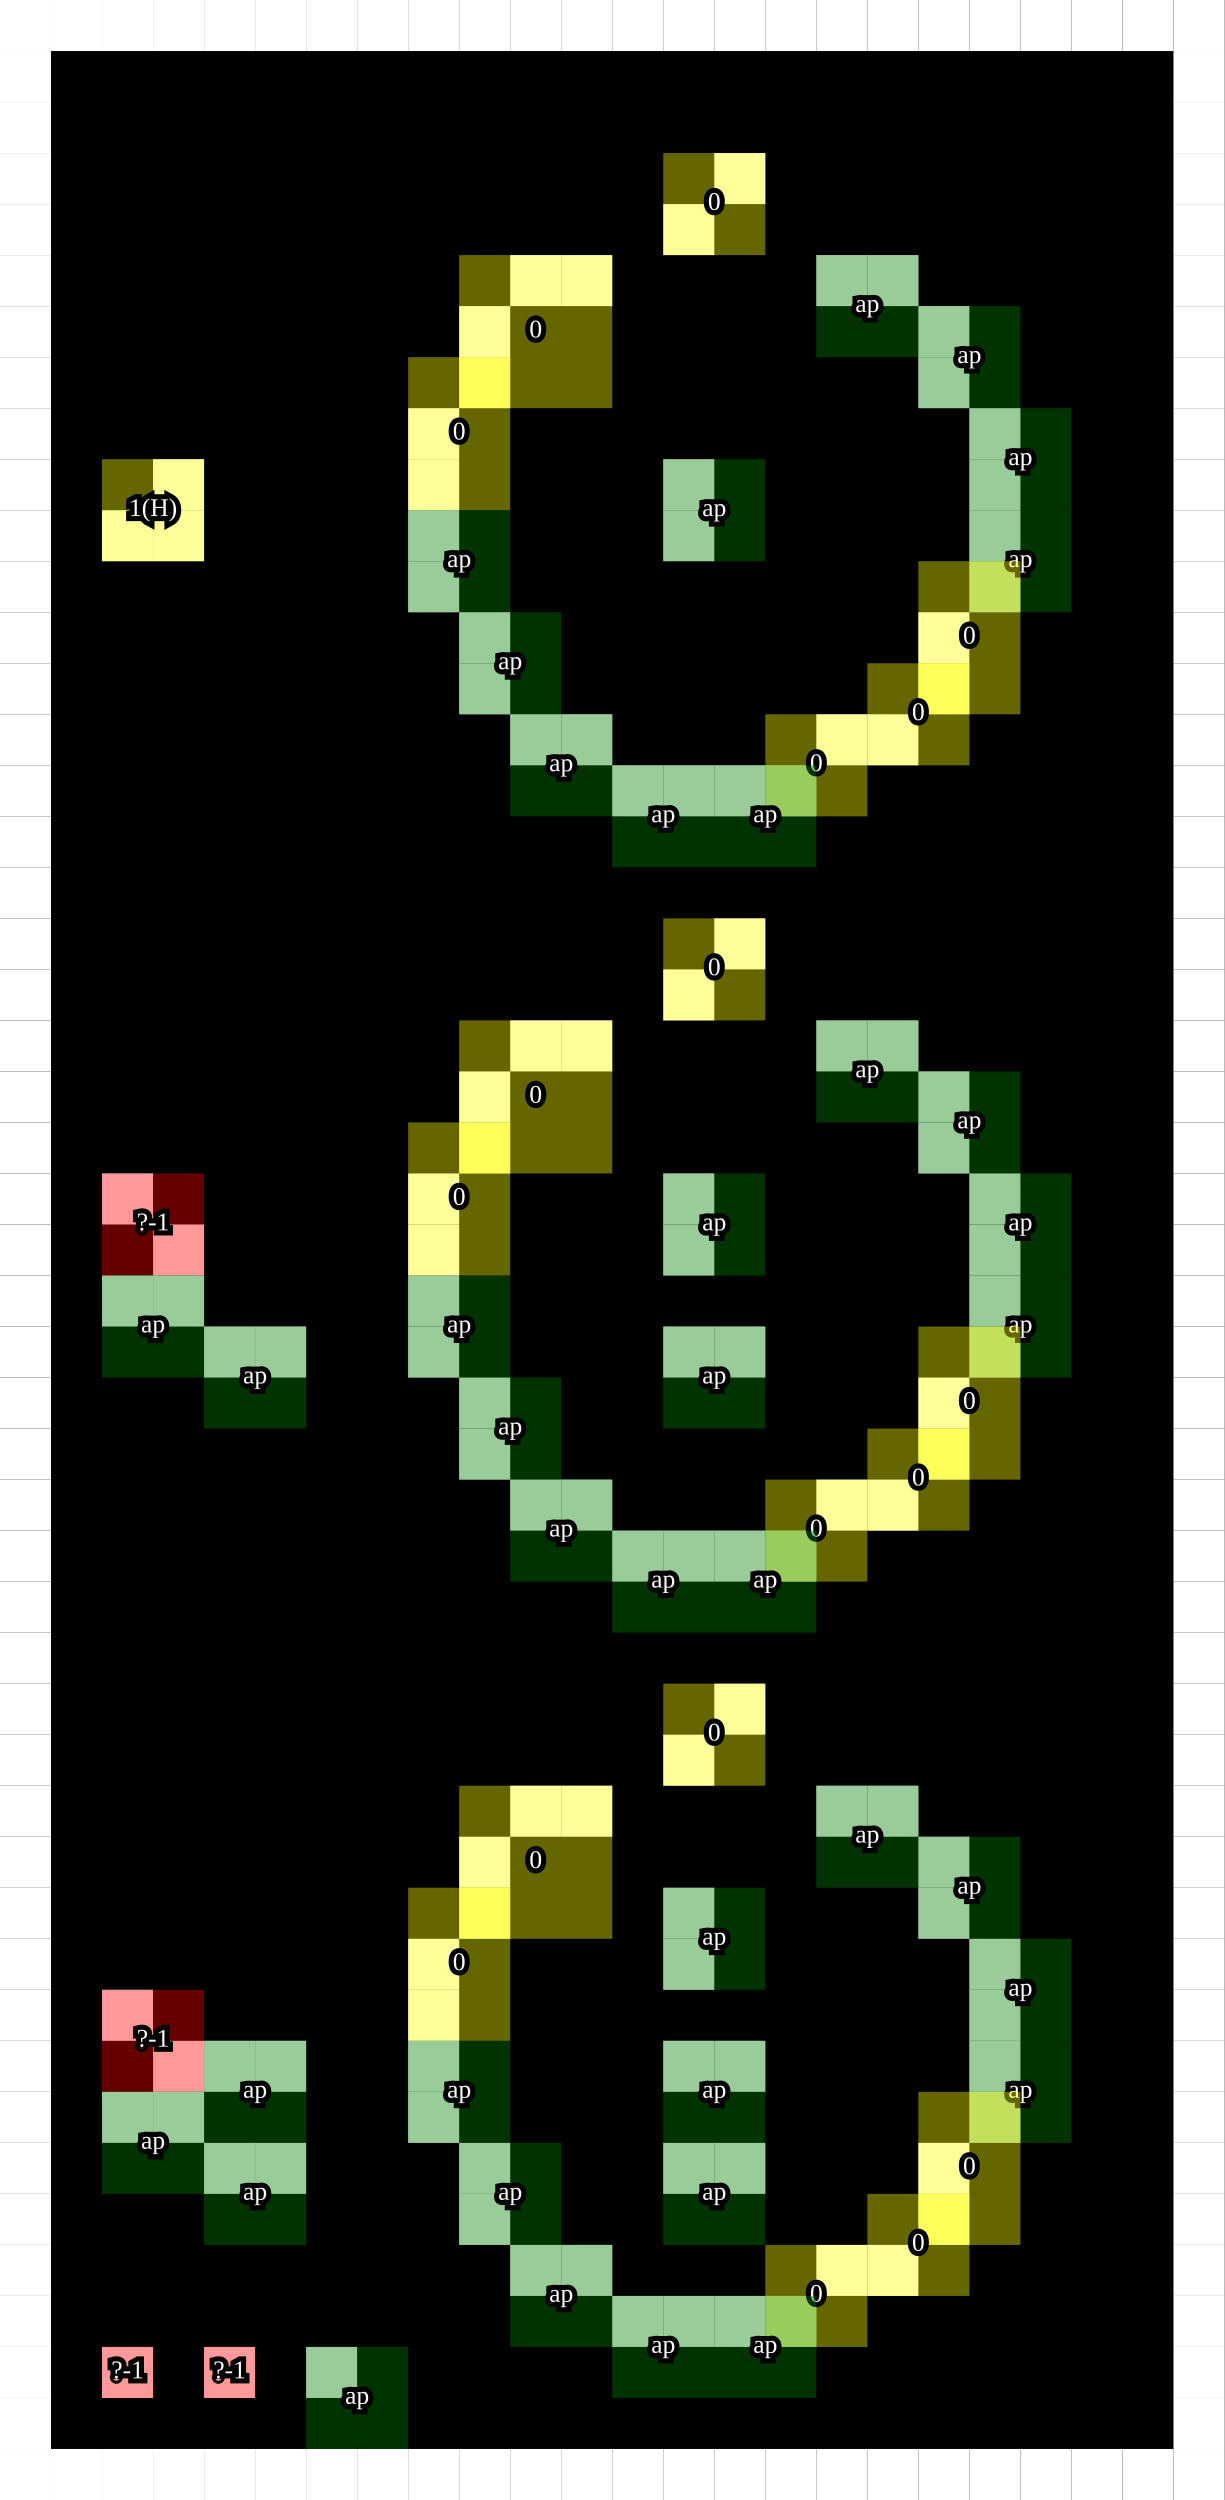
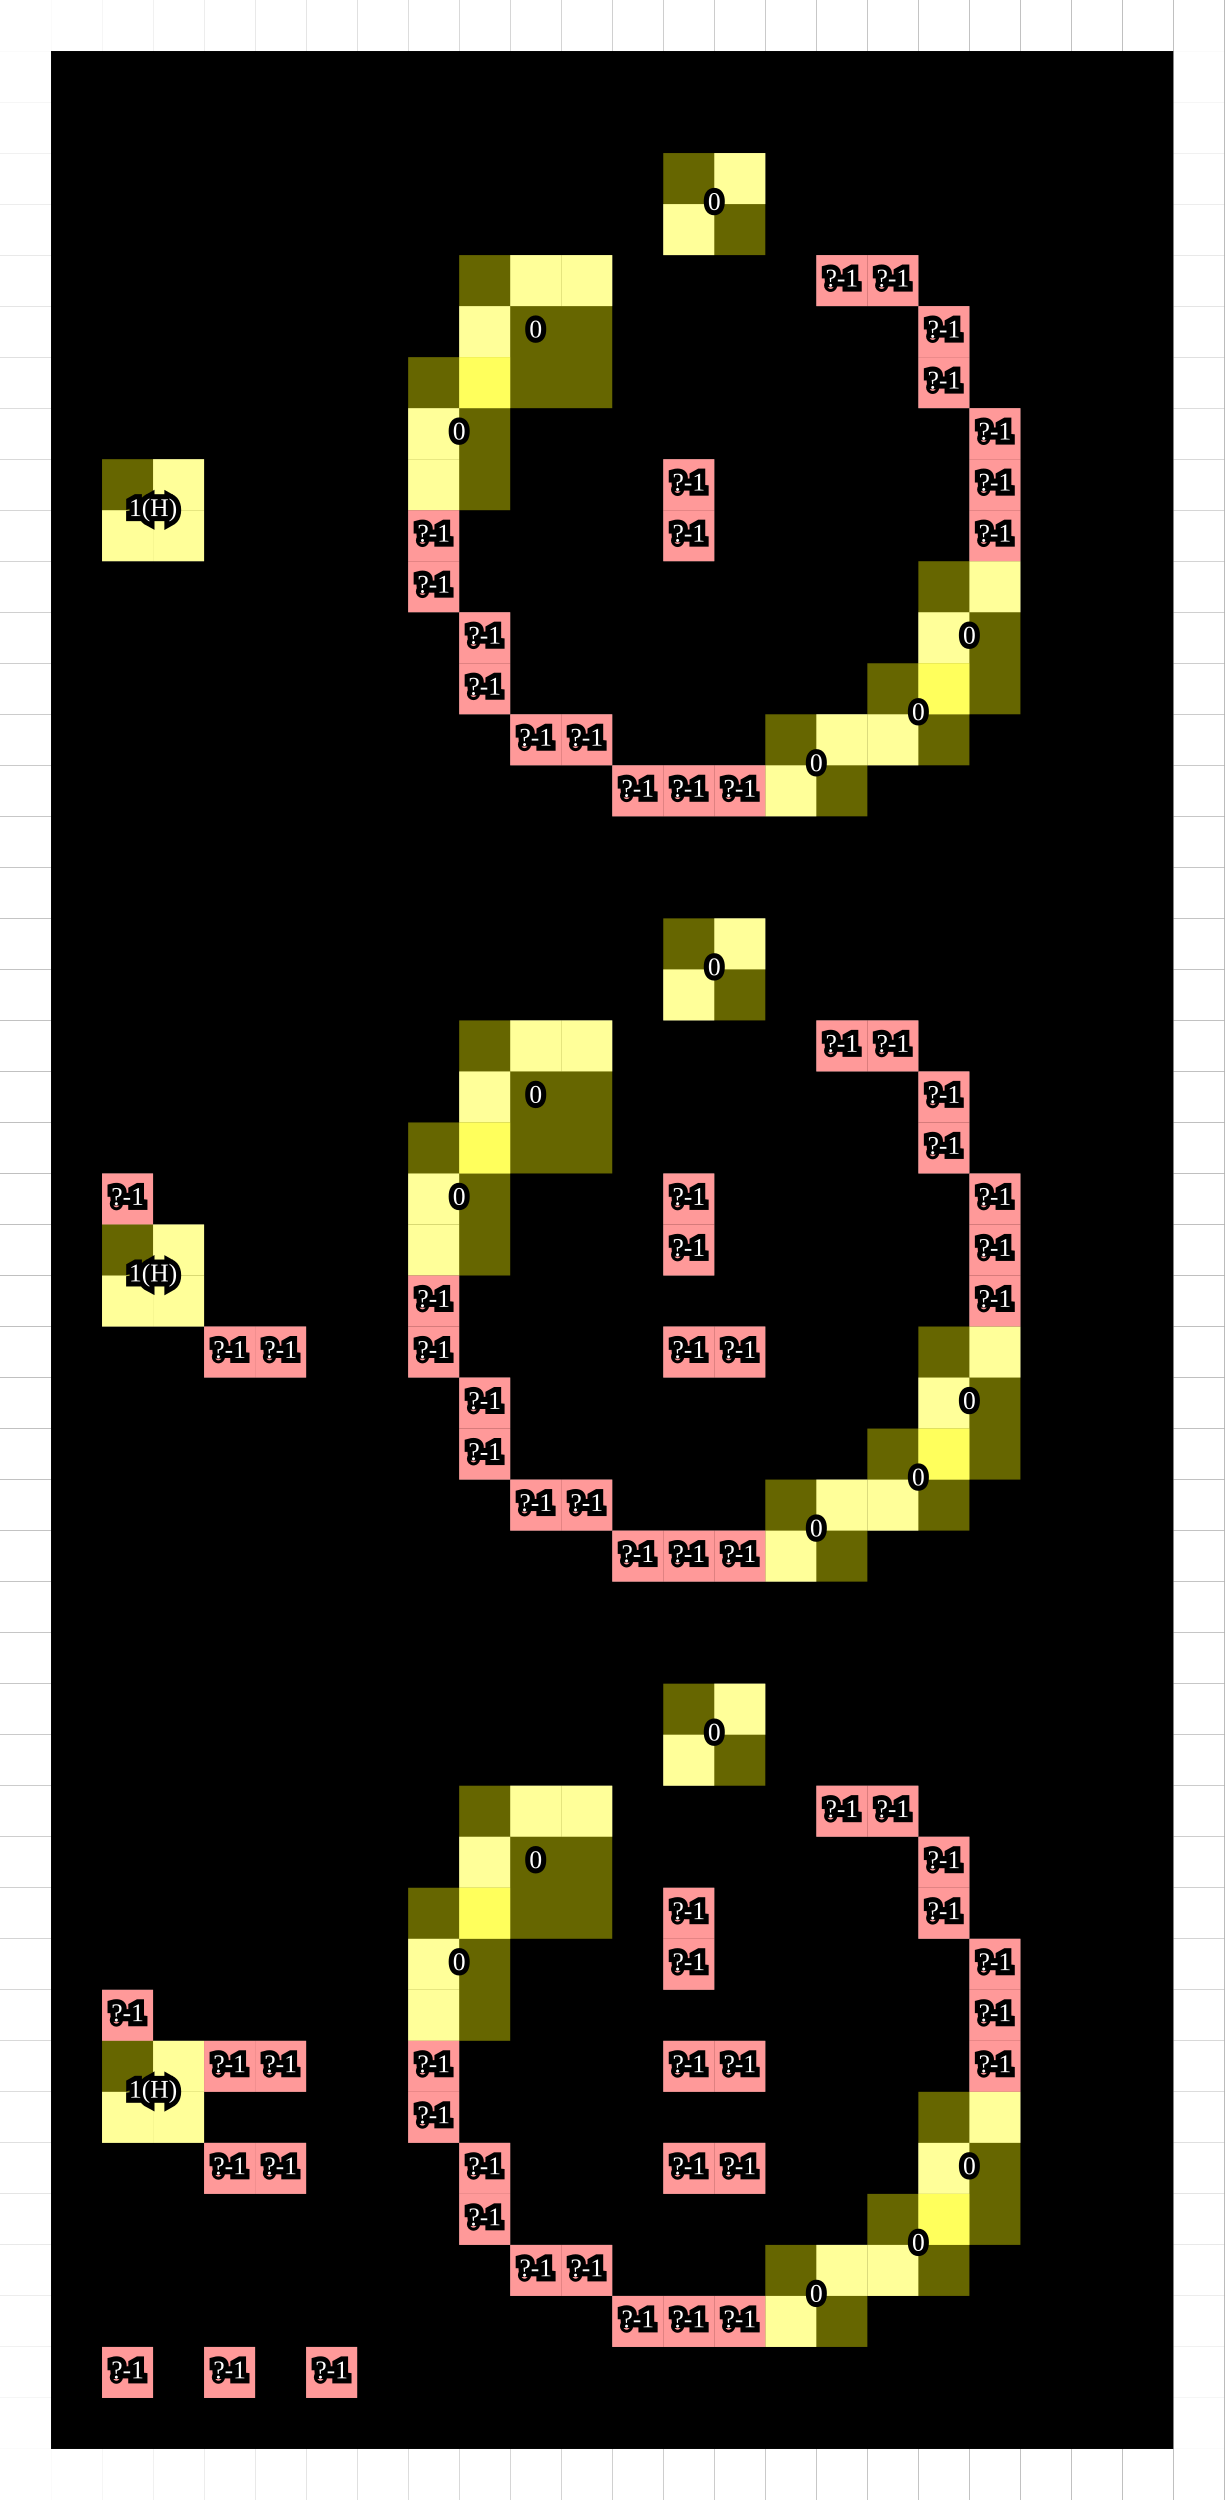
<svg xmlns="http://www.w3.org/2000/svg" height="490" width="240">
  <rect y="0" x="0" height="490" width="240" fill="black" />
  <rect y="0" x="0" height="10" width="10" fill="white" />
  <rect y="0" x="10" height="10" width="10" fill="white" />
  <rect y="0" x="20" height="10" width="10" fill="white" />
  <rect y="0" x="30" height="10" width="10" fill="white" />
  <rect y="0" x="40" height="10" width="10" fill="white" />
  <rect y="0" x="50" height="10" width="10" fill="white" />
  <rect y="0" x="60" height="10" width="10" fill="white" />
  <rect y="0" x="70" height="10" width="10" fill="white" />
  <rect y="0" x="80" height="10" width="10" fill="white" />
  <rect y="0" x="90" height="10" width="10" fill="white" />
  <rect y="0" x="100" height="10" width="10" fill="white" />
  <rect y="0" x="110" height="10" width="10" fill="white" />
  <rect y="0" x="120" height="10" width="10" fill="white" />
  <rect y="0" x="130" height="10" width="10" fill="white" />
  <rect y="0" x="140" height="10" width="10" fill="white" />
  <rect y="0" x="150" height="10" width="10" fill="white" />
  <rect y="0" x="160" height="10" width="10" fill="white" />
  <rect y="0" x="170" height="10" width="10" fill="white" />
  <rect y="0" x="180" height="10" width="10" fill="white" />
  <rect y="0" x="190" height="10" width="10" fill="white" />
  <rect y="0" x="200" height="10" width="10" fill="white" />
  <rect y="0" x="210" height="10" width="10" fill="white" />
  <rect y="0" x="220" height="10" width="10" fill="white" />
  <rect y="0" x="230" height="10" width="10" fill="white" />
  <rect y="10" x="0" height="10" width="10" fill="white" />
  <rect y="10" x="230" height="10" width="10" fill="white" />
  <rect y="20" x="0" height="10" width="10" fill="white" />
  <rect y="20" x="230" height="10" width="10" fill="white" />
  <rect y="30" x="0" height="10" width="10" fill="white" />
  <rect y="30" x="140" height="10" width="10" fill="white" />
  <rect y="30" x="230" height="10" width="10" fill="white" />
  <rect y="40" x="0" height="10" width="10" fill="white" />
  <rect y="40" x="130" height="10" width="10" fill="white" />
  <rect y="40" x="230" height="10" width="10" fill="white" />
  <rect y="50" x="0" height="10" width="10" fill="white" />
  <rect y="50" x="100" height="10" width="10" fill="white" />
  <rect y="50" x="110" height="10" width="10" fill="white" />
  <rect y="50" x="160" height="10" width="10" fill="white" />
  <rect y="50" x="170" height="10" width="10" fill="white" />
  <rect y="50" x="230" height="10" width="10" fill="white" />
  <rect y="60" x="0" height="10" width="10" fill="white" />
  <rect y="60" x="90" height="10" width="10" fill="white" />
  <rect y="60" x="180" height="10" width="10" fill="white" />
  <rect y="60" x="230" height="10" width="10" fill="white" />
  <rect y="70" x="0" height="10" width="10" fill="white" />
  <rect y="70" x="90" height="10" width="10" fill="white" />
  <rect y="70" x="180" height="10" width="10" fill="white" />
  <rect y="70" x="230" height="10" width="10" fill="white" />
  <rect y="80" x="0" height="10" width="10" fill="white" />
  <rect y="80" x="80" height="10" width="10" fill="white" />
  <rect y="80" x="190" height="10" width="10" fill="white" />
  <rect y="80" x="230" height="10" width="10" fill="white" />
  <rect y="90" x="0" height="10" width="10" fill="white" />
  <rect y="90" x="30" height="10" width="10" fill="white" />
  <rect y="90" x="80" height="10" width="10" fill="white" />
  <rect y="90" x="130" height="10" width="10" fill="white" />
  <rect y="90" x="190" height="10" width="10" fill="white" />
  <rect y="90" x="230" height="10" width="10" fill="white" />
  <rect y="100" x="0" height="10" width="10" fill="white" />
  <rect y="100" x="20" height="10" width="10" fill="white" />
  <rect y="100" x="30" height="10" width="10" fill="white" />
  <rect y="100" x="80" height="10" width="10" fill="white" />
  <rect y="100" x="130" height="10" width="10" fill="white" />
  <rect y="100" x="190" height="10" width="10" fill="white" />
  <rect y="100" x="230" height="10" width="10" fill="white" />
  <rect y="110" x="0" height="10" width="10" fill="white" />
  <rect y="110" x="80" height="10" width="10" fill="white" />
  <rect y="110" x="190" height="10" width="10" fill="white" />
  <rect y="110" x="230" height="10" width="10" fill="white" />
  <rect y="120" x="0" height="10" width="10" fill="white" />
  <rect y="120" x="90" height="10" width="10" fill="white" />
  <rect y="120" x="180" height="10" width="10" fill="white" />
  <rect y="120" x="230" height="10" width="10" fill="white" />
  <rect y="130" x="0" height="10" width="10" fill="white" />
  <rect y="130" x="90" height="10" width="10" fill="white" />
  <rect y="130" x="180" height="10" width="10" fill="white" />
  <rect y="130" x="230" height="10" width="10" fill="white" />
  <rect y="140" x="0" height="10" width="10" fill="white" />
  <rect y="140" x="100" height="10" width="10" fill="white" />
  <rect y="140" x="110" height="10" width="10" fill="white" />
  <rect y="140" x="160" height="10" width="10" fill="white" />
  <rect y="140" x="170" height="10" width="10" fill="white" />
  <rect y="140" x="230" height="10" width="10" fill="white" />
  <rect y="150" x="0" height="10" width="10" fill="white" />
  <rect y="150" x="120" height="10" width="10" fill="white" />
  <rect y="150" x="130" height="10" width="10" fill="white" />
  <rect y="150" x="140" height="10" width="10" fill="white" />
  <rect y="150" x="150" height="10" width="10" fill="white" />
  <rect y="150" x="230" height="10" width="10" fill="white" />
  <rect y="160" x="0" height="10" width="10" fill="white" />
  <rect y="160" x="230" height="10" width="10" fill="white" />
  <rect y="170" x="0" height="10" width="10" fill="white" />
  <rect y="170" x="230" height="10" width="10" fill="white" />
  <rect y="180" x="0" height="10" width="10" fill="white" />
  <rect y="180" x="140" height="10" width="10" fill="white" />
  <rect y="180" x="230" height="10" width="10" fill="white" />
  <rect y="190" x="0" height="10" width="10" fill="white" />
  <rect y="190" x="130" height="10" width="10" fill="white" />
  <rect y="190" x="230" height="10" width="10" fill="white" />
  <rect y="200" x="0" height="10" width="10" fill="white" />
  <rect y="200" x="100" height="10" width="10" fill="white" />
  <rect y="200" x="110" height="10" width="10" fill="white" />
  <rect y="200" x="160" height="10" width="10" fill="white" />
  <rect y="200" x="170" height="10" width="10" fill="white" />
  <rect y="200" x="230" height="10" width="10" fill="white" />
  <rect y="210" x="0" height="10" width="10" fill="white" />
  <rect y="210" x="90" height="10" width="10" fill="white" />
  <rect y="210" x="180" height="10" width="10" fill="white" />
  <rect y="210" x="230" height="10" width="10" fill="white" />
  <rect y="220" x="0" height="10" width="10" fill="white" />
  <rect y="220" x="90" height="10" width="10" fill="white" />
  <rect y="220" x="180" height="10" width="10" fill="white" />
  <rect y="220" x="230" height="10" width="10" fill="white" />
  <rect y="230" x="0" height="10" width="10" fill="white" />
  <rect y="230" x="20" height="10" width="10" fill="white" />
  <rect y="230" x="80" height="10" width="10" fill="white" />
  <rect y="230" x="130" height="10" width="10" fill="white" />
  <rect y="230" x="190" height="10" width="10" fill="white" />
  <rect y="230" x="230" height="10" width="10" fill="white" />
  <rect y="240" x="0" height="10" width="10" fill="white" />
  <rect y="240" x="30" height="10" width="10" fill="white" />
  <rect y="240" x="80" height="10" width="10" fill="white" />
  <rect y="240" x="130" height="10" width="10" fill="white" />
  <rect y="240" x="190" height="10" width="10" fill="white" />
  <rect y="240" x="230" height="10" width="10" fill="white" />
  <rect y="250" x="0" height="10" width="10" fill="white" />
  <rect y="250" x="20" height="10" width="10" fill="white" />
  <rect y="250" x="30" height="10" width="10" fill="white" />
  <rect y="250" x="80" height="10" width="10" fill="white" />
  <rect y="250" x="190" height="10" width="10" fill="white" />
  <rect y="250" x="230" height="10" width="10" fill="white" />
  <rect y="260" x="0" height="10" width="10" fill="white" />
  <rect y="260" x="40" height="10" width="10" fill="white" />
  <rect y="260" x="50" height="10" width="10" fill="white" />
  <rect y="260" x="80" height="10" width="10" fill="white" />
  <rect y="260" x="130" height="10" width="10" fill="white" />
  <rect y="260" x="140" height="10" width="10" fill="white" />
  <rect y="260" x="190" height="10" width="10" fill="white" />
  <rect y="260" x="230" height="10" width="10" fill="white" />
  <rect y="270" x="0" height="10" width="10" fill="white" />
  <rect y="270" x="90" height="10" width="10" fill="white" />
  <rect y="270" x="180" height="10" width="10" fill="white" />
  <rect y="270" x="230" height="10" width="10" fill="white" />
  <rect y="280" x="0" height="10" width="10" fill="white" />
  <rect y="280" x="90" height="10" width="10" fill="white" />
  <rect y="280" x="180" height="10" width="10" fill="white" />
  <rect y="280" x="230" height="10" width="10" fill="white" />
  <rect y="290" x="0" height="10" width="10" fill="white" />
  <rect y="290" x="100" height="10" width="10" fill="white" />
  <rect y="290" x="110" height="10" width="10" fill="white" />
  <rect y="290" x="160" height="10" width="10" fill="white" />
  <rect y="290" x="170" height="10" width="10" fill="white" />
  <rect y="290" x="230" height="10" width="10" fill="white" />
  <rect y="300" x="0" height="10" width="10" fill="white" />
  <rect y="300" x="120" height="10" width="10" fill="white" />
  <rect y="300" x="130" height="10" width="10" fill="white" />
  <rect y="300" x="140" height="10" width="10" fill="white" />
  <rect y="300" x="150" height="10" width="10" fill="white" />
  <rect y="300" x="230" height="10" width="10" fill="white" />
  <rect y="310" x="0" height="10" width="10" fill="white" />
  <rect y="310" x="230" height="10" width="10" fill="white" />
  <rect y="320" x="0" height="10" width="10" fill="white" />
  <rect y="320" x="230" height="10" width="10" fill="white" />
  <rect y="330" x="0" height="10" width="10" fill="white" />
  <rect y="330" x="140" height="10" width="10" fill="white" />
  <rect y="330" x="230" height="10" width="10" fill="white" />
  <rect y="340" x="0" height="10" width="10" fill="white" />
  <rect y="340" x="130" height="10" width="10" fill="white" />
  <rect y="340" x="230" height="10" width="10" fill="white" />
  <rect y="350" x="0" height="10" width="10" fill="white" />
  <rect y="350" x="100" height="10" width="10" fill="white" />
  <rect y="350" x="110" height="10" width="10" fill="white" />
  <rect y="350" x="160" height="10" width="10" fill="white" />
  <rect y="350" x="170" height="10" width="10" fill="white" />
  <rect y="350" x="230" height="10" width="10" fill="white" />
  <rect y="360" x="0" height="10" width="10" fill="white" />
  <rect y="360" x="90" height="10" width="10" fill="white" />
  <rect y="360" x="180" height="10" width="10" fill="white" />
  <rect y="360" x="230" height="10" width="10" fill="white" />
  <rect y="370" x="0" height="10" width="10" fill="white" />
  <rect y="370" x="90" height="10" width="10" fill="white" />
  <rect y="370" x="130" height="10" width="10" fill="white" />
  <rect y="370" x="180" height="10" width="10" fill="white" />
  <rect y="370" x="230" height="10" width="10" fill="white" />
  <rect y="380" x="0" height="10" width="10" fill="white" />
  <rect y="380" x="80" height="10" width="10" fill="white" />
  <rect y="380" x="130" height="10" width="10" fill="white" />
  <rect y="380" x="190" height="10" width="10" fill="white" />
  <rect y="380" x="230" height="10" width="10" fill="white" />
  <rect y="390" x="0" height="10" width="10" fill="white" />
  <rect y="390" x="20" height="10" width="10" fill="white" />
  <rect y="390" x="80" height="10" width="10" fill="white" />
  <rect y="390" x="190" height="10" width="10" fill="white" />
  <rect y="390" x="230" height="10" width="10" fill="white" />
  <rect y="400" x="0" height="10" width="10" fill="white" />
  <rect y="400" x="30" height="10" width="10" fill="white" />
  <rect y="400" x="40" height="10" width="10" fill="white" />
  <rect y="400" x="50" height="10" width="10" fill="white" />
  <rect y="400" x="80" height="10" width="10" fill="white" />
  <rect y="400" x="130" height="10" width="10" fill="white" />
  <rect y="400" x="140" height="10" width="10" fill="white" />
  <rect y="400" x="190" height="10" width="10" fill="white" />
  <rect y="400" x="230" height="10" width="10" fill="white" />
  <rect y="410" x="0" height="10" width="10" fill="white" />
  <rect y="410" x="20" height="10" width="10" fill="white" />
  <rect y="410" x="30" height="10" width="10" fill="white" />
  <rect y="410" x="80" height="10" width="10" fill="white" />
  <rect y="410" x="190" height="10" width="10" fill="white" />
  <rect y="410" x="230" height="10" width="10" fill="white" />
  <rect y="420" x="0" height="10" width="10" fill="white" />
  <rect y="420" x="40" height="10" width="10" fill="white" />
  <rect y="420" x="50" height="10" width="10" fill="white" />
  <rect y="420" x="90" height="10" width="10" fill="white" />
  <rect y="420" x="130" height="10" width="10" fill="white" />
  <rect y="420" x="140" height="10" width="10" fill="white" />
  <rect y="420" x="180" height="10" width="10" fill="white" />
  <rect y="420" x="230" height="10" width="10" fill="white" />
  <rect y="430" x="0" height="10" width="10" fill="white" />
  <rect y="430" x="90" height="10" width="10" fill="white" />
  <rect y="430" x="180" height="10" width="10" fill="white" />
  <rect y="430" x="230" height="10" width="10" fill="white" />
  <rect y="440" x="0" height="10" width="10" fill="white" />
  <rect y="440" x="100" height="10" width="10" fill="white" />
  <rect y="440" x="110" height="10" width="10" fill="white" />
  <rect y="440" x="160" height="10" width="10" fill="white" />
  <rect y="440" x="170" height="10" width="10" fill="white" />
  <rect y="440" x="230" height="10" width="10" fill="white" />
  <rect y="450" x="0" height="10" width="10" fill="white" />
  <rect y="450" x="120" height="10" width="10" fill="white" />
  <rect y="450" x="130" height="10" width="10" fill="white" />
  <rect y="450" x="140" height="10" width="10" fill="white" />
  <rect y="450" x="150" height="10" width="10" fill="white" />
  <rect y="450" x="230" height="10" width="10" fill="white" />
  <rect y="460" x="0" height="10" width="10" fill="white" />
  <rect y="460" x="20" height="10" width="10" fill="white" />
  <rect y="460" x="40" height="10" width="10" fill="white" />
  <rect y="460" x="60" height="10" width="10" fill="white" />
  <rect y="460" x="230" height="10" width="10" fill="white" />
  <rect y="470" x="0" height="10" width="10" fill="white" />
  <rect y="470" x="230" height="10" width="10" fill="white" />
  <rect y="480" x="0" height="10" width="10" fill="white" />
  <rect y="480" x="10" height="10" width="10" fill="white" />
  <rect y="480" x="20" height="10" width="10" fill="white" />
  <rect y="480" x="30" height="10" width="10" fill="white" />
  <rect y="480" x="40" height="10" width="10" fill="white" />
  <rect y="480" x="50" height="10" width="10" fill="white" />
  <rect y="480" x="60" height="10" width="10" fill="white" />
  <rect y="480" x="70" height="10" width="10" fill="white" />
  <rect y="480" x="80" height="10" width="10" fill="white" />
  <rect y="480" x="90" height="10" width="10" fill="white" />
  <rect y="480" x="100" height="10" width="10" fill="white" />
  <rect y="480" x="110" height="10" width="10" fill="white" />
  <rect y="480" x="120" height="10" width="10" fill="white" />
  <rect y="480" x="130" height="10" width="10" fill="white" />
  <rect y="480" x="140" height="10" width="10" fill="white" />
  <rect y="480" x="150" height="10" width="10" fill="white" />
  <rect y="480" x="160" height="10" width="10" fill="white" />
  <rect y="480" x="170" height="10" width="10" fill="white" />
  <rect y="480" x="180" height="10" width="10" fill="white" />
  <rect y="480" x="190" height="10" width="10" fill="white" />
  <rect y="480" x="200" height="10" width="10" fill="white" />
  <rect y="480" x="210" height="10" width="10" fill="white" />
  <rect y="480" x="220" height="10" width="10" fill="white" />
  <rect y="480" x="230" height="10" width="10" fill="white" />
  <rect y="30" x="130" height="20" width="20" fill="yellow" fill-opacity="0.4" />
  <text y="40" x="140" dominant-baseline="middle" text-anchor="middle" fill="white" style="paint-order: stroke; fill: white; stroke: black; stroke-width: 2px; font-size: 5px">0</text>
  <rect y="50" x="90" height="30" width="30" fill="yellow" fill-opacity="0.4" />
  <text y="65" x="105" dominant-baseline="middle" text-anchor="middle" fill="white" style="paint-order: stroke; fill: white; stroke: black; stroke-width: 2px; font-size: 5px">0</text>
-   <rect y="50" x="160" height="20" width="20" fill="green" fill-opacity="0.4" />
-   <text y="60" x="170" dominant-baseline="middle" text-anchor="middle" fill="white" style="paint-order: stroke; fill: white; stroke: black; stroke-width: 2px; font-size: 5px">ap</text>
-   <rect y="60" x="180" height="20" width="20" fill="green" fill-opacity="0.4" />
-   <text y="70" x="190" dominant-baseline="middle" text-anchor="middle" fill="white" style="paint-order: stroke; fill: white; stroke: black; stroke-width: 2px; font-size: 5px">ap</text>
+   <rect y="50" x="160" height="10" width="10" fill="red" fill-opacity="0.4" />
+   <text y="55" x="165" dominant-baseline="middle" text-anchor="middle" fill="white" style="paint-order: stroke; fill: white; stroke: black; stroke-width: 2px; font-size: 5px">?-1</text>
+   <rect y="50" x="170" height="10" width="10" fill="red" fill-opacity="0.4" />
+   <text y="55" x="175" dominant-baseline="middle" text-anchor="middle" fill="white" style="paint-order: stroke; fill: white; stroke: black; stroke-width: 2px; font-size: 5px">?-1</text>
+   <rect y="60" x="180" height="10" width="10" fill="red" fill-opacity="0.4" />
+   <text y="65" x="185" dominant-baseline="middle" text-anchor="middle" fill="white" style="paint-order: stroke; fill: white; stroke: black; stroke-width: 2px; font-size: 5px">?-1</text>
  <rect y="70" x="80" height="30" width="20" fill="yellow" fill-opacity="0.4" />
  <text y="85" x="90" dominant-baseline="middle" text-anchor="middle" fill="white" style="paint-order: stroke; fill: white; stroke: black; stroke-width: 2px; font-size: 5px">0</text>
-   <rect y="80" x="190" height="20" width="20" fill="green" fill-opacity="0.4" />
-   <text y="90" x="200" dominant-baseline="middle" text-anchor="middle" fill="white" style="paint-order: stroke; fill: white; stroke: black; stroke-width: 2px; font-size: 5px">ap</text>
+   <rect y="70" x="180" height="10" width="10" fill="red" fill-opacity="0.4" />
+   <text y="75" x="185" dominant-baseline="middle" text-anchor="middle" fill="white" style="paint-order: stroke; fill: white; stroke: black; stroke-width: 2px; font-size: 5px">?-1</text>
+   <rect y="80" x="190" height="10" width="10" fill="red" fill-opacity="0.4" />
+   <text y="85" x="195" dominant-baseline="middle" text-anchor="middle" fill="white" style="paint-order: stroke; fill: white; stroke: black; stroke-width: 2px; font-size: 5px">?-1</text>
  <rect y="90" x="20" height="20" width="20" fill="yellow" fill-opacity="0.4" />
  <text y="100" x="30" dominant-baseline="middle" text-anchor="middle" fill="white" style="paint-order: stroke; fill: white; stroke: black; stroke-width: 2px; font-size: 5px">1(H)</text>
-   <rect y="90" x="130" height="20" width="20" fill="green" fill-opacity="0.4" />
-   <text y="100" x="140" dominant-baseline="middle" text-anchor="middle" fill="white" style="paint-order: stroke; fill: white; stroke: black; stroke-width: 2px; font-size: 5px">ap</text>
-   <rect y="100" x="80" height="20" width="20" fill="green" fill-opacity="0.4" />
-   <text y="110" x="90" dominant-baseline="middle" text-anchor="middle" fill="white" style="paint-order: stroke; fill: white; stroke: black; stroke-width: 2px; font-size: 5px">ap</text>
-   <rect y="100" x="190" height="20" width="20" fill="green" fill-opacity="0.4" />
-   <text y="110" x="200" dominant-baseline="middle" text-anchor="middle" fill="white" style="paint-order: stroke; fill: white; stroke: black; stroke-width: 2px; font-size: 5px">ap</text>
+   <rect y="90" x="130" height="10" width="10" fill="red" fill-opacity="0.4" />
+   <text y="95" x="135" dominant-baseline="middle" text-anchor="middle" fill="white" style="paint-order: stroke; fill: white; stroke: black; stroke-width: 2px; font-size: 5px">?-1</text>
+   <rect y="90" x="190" height="10" width="10" fill="red" fill-opacity="0.4" />
+   <text y="95" x="195" dominant-baseline="middle" text-anchor="middle" fill="white" style="paint-order: stroke; fill: white; stroke: black; stroke-width: 2px; font-size: 5px">?-1</text>
+   <rect y="100" x="80" height="10" width="10" fill="red" fill-opacity="0.4" />
+   <text y="105" x="85" dominant-baseline="middle" text-anchor="middle" fill="white" style="paint-order: stroke; fill: white; stroke: black; stroke-width: 2px; font-size: 5px">?-1</text>
+   <rect y="100" x="130" height="10" width="10" fill="red" fill-opacity="0.4" />
+   <text y="105" x="135" dominant-baseline="middle" text-anchor="middle" fill="white" style="paint-order: stroke; fill: white; stroke: black; stroke-width: 2px; font-size: 5px">?-1</text>
+   <rect y="100" x="190" height="10" width="10" fill="red" fill-opacity="0.4" />
+   <text y="105" x="195" dominant-baseline="middle" text-anchor="middle" fill="white" style="paint-order: stroke; fill: white; stroke: black; stroke-width: 2px; font-size: 5px">?-1</text>
+   <rect y="110" x="80" height="10" width="10" fill="red" fill-opacity="0.4" />
+   <text y="115" x="85" dominant-baseline="middle" text-anchor="middle" fill="white" style="paint-order: stroke; fill: white; stroke: black; stroke-width: 2px; font-size: 5px">?-1</text>
  <rect y="110" x="180" height="30" width="20" fill="yellow" fill-opacity="0.4" />
  <text y="125" x="190" dominant-baseline="middle" text-anchor="middle" fill="white" style="paint-order: stroke; fill: white; stroke: black; stroke-width: 2px; font-size: 5px">0</text>
-   <rect y="120" x="90" height="20" width="20" fill="green" fill-opacity="0.4" />
-   <text y="130" x="100" dominant-baseline="middle" text-anchor="middle" fill="white" style="paint-order: stroke; fill: white; stroke: black; stroke-width: 2px; font-size: 5px">ap</text>
+   <rect y="120" x="90" height="10" width="10" fill="red" fill-opacity="0.4" />
+   <text y="125" x="95" dominant-baseline="middle" text-anchor="middle" fill="white" style="paint-order: stroke; fill: white; stroke: black; stroke-width: 2px; font-size: 5px">?-1</text>
+   <rect y="130" x="90" height="10" width="10" fill="red" fill-opacity="0.4" />
+   <text y="135" x="95" dominant-baseline="middle" text-anchor="middle" fill="white" style="paint-order: stroke; fill: white; stroke: black; stroke-width: 2px; font-size: 5px">?-1</text>
  <rect y="130" x="170" height="20" width="20" fill="yellow" fill-opacity="0.4" />
  <text y="140" x="180" dominant-baseline="middle" text-anchor="middle" fill="white" style="paint-order: stroke; fill: white; stroke: black; stroke-width: 2px; font-size: 5px">0</text>
-   <rect y="140" x="100" height="20" width="20" fill="green" fill-opacity="0.4" />
-   <text y="150" x="110" dominant-baseline="middle" text-anchor="middle" fill="white" style="paint-order: stroke; fill: white; stroke: black; stroke-width: 2px; font-size: 5px">ap</text>
+   <rect y="140" x="100" height="10" width="10" fill="red" fill-opacity="0.4" />
+   <text y="145" x="105" dominant-baseline="middle" text-anchor="middle" fill="white" style="paint-order: stroke; fill: white; stroke: black; stroke-width: 2px; font-size: 5px">?-1</text>
+   <rect y="140" x="110" height="10" width="10" fill="red" fill-opacity="0.4" />
+   <text y="145" x="115" dominant-baseline="middle" text-anchor="middle" fill="white" style="paint-order: stroke; fill: white; stroke: black; stroke-width: 2px; font-size: 5px">?-1</text>
  <rect y="140" x="150" height="20" width="20" fill="yellow" fill-opacity="0.4" />
  <text y="150" x="160" dominant-baseline="middle" text-anchor="middle" fill="white" style="paint-order: stroke; fill: white; stroke: black; stroke-width: 2px; font-size: 5px">0</text>
-   <rect y="150" x="120" height="20" width="20" fill="green" fill-opacity="0.4" />
-   <text y="160" x="130" dominant-baseline="middle" text-anchor="middle" fill="white" style="paint-order: stroke; fill: white; stroke: black; stroke-width: 2px; font-size: 5px">ap</text>
-   <rect y="150" x="140" height="20" width="20" fill="green" fill-opacity="0.4" />
-   <text y="160" x="150" dominant-baseline="middle" text-anchor="middle" fill="white" style="paint-order: stroke; fill: white; stroke: black; stroke-width: 2px; font-size: 5px">ap</text>
+   <rect y="150" x="120" height="10" width="10" fill="red" fill-opacity="0.4" />
+   <text y="155" x="125" dominant-baseline="middle" text-anchor="middle" fill="white" style="paint-order: stroke; fill: white; stroke: black; stroke-width: 2px; font-size: 5px">?-1</text>
+   <rect y="150" x="130" height="10" width="10" fill="red" fill-opacity="0.4" />
+   <text y="155" x="135" dominant-baseline="middle" text-anchor="middle" fill="white" style="paint-order: stroke; fill: white; stroke: black; stroke-width: 2px; font-size: 5px">?-1</text>
+   <rect y="150" x="140" height="10" width="10" fill="red" fill-opacity="0.4" />
+   <text y="155" x="145" dominant-baseline="middle" text-anchor="middle" fill="white" style="paint-order: stroke; fill: white; stroke: black; stroke-width: 2px; font-size: 5px">?-1</text>
  <rect y="180" x="130" height="20" width="20" fill="yellow" fill-opacity="0.4" />
  <text y="190" x="140" dominant-baseline="middle" text-anchor="middle" fill="white" style="paint-order: stroke; fill: white; stroke: black; stroke-width: 2px; font-size: 5px">0</text>
  <rect y="200" x="90" height="30" width="30" fill="yellow" fill-opacity="0.4" />
  <text y="215" x="105" dominant-baseline="middle" text-anchor="middle" fill="white" style="paint-order: stroke; fill: white; stroke: black; stroke-width: 2px; font-size: 5px">0</text>
-   <rect y="200" x="160" height="20" width="20" fill="green" fill-opacity="0.4" />
-   <text y="210" x="170" dominant-baseline="middle" text-anchor="middle" fill="white" style="paint-order: stroke; fill: white; stroke: black; stroke-width: 2px; font-size: 5px">ap</text>
-   <rect y="210" x="180" height="20" width="20" fill="green" fill-opacity="0.4" />
-   <text y="220" x="190" dominant-baseline="middle" text-anchor="middle" fill="white" style="paint-order: stroke; fill: white; stroke: black; stroke-width: 2px; font-size: 5px">ap</text>
+   <rect y="200" x="160" height="10" width="10" fill="red" fill-opacity="0.4" />
+   <text y="205" x="165" dominant-baseline="middle" text-anchor="middle" fill="white" style="paint-order: stroke; fill: white; stroke: black; stroke-width: 2px; font-size: 5px">?-1</text>
+   <rect y="200" x="170" height="10" width="10" fill="red" fill-opacity="0.4" />
+   <text y="205" x="175" dominant-baseline="middle" text-anchor="middle" fill="white" style="paint-order: stroke; fill: white; stroke: black; stroke-width: 2px; font-size: 5px">?-1</text>
+   <rect y="210" x="180" height="10" width="10" fill="red" fill-opacity="0.4" />
+   <text y="215" x="185" dominant-baseline="middle" text-anchor="middle" fill="white" style="paint-order: stroke; fill: white; stroke: black; stroke-width: 2px; font-size: 5px">?-1</text>
  <rect y="220" x="80" height="30" width="20" fill="yellow" fill-opacity="0.4" />
  <text y="235" x="90" dominant-baseline="middle" text-anchor="middle" fill="white" style="paint-order: stroke; fill: white; stroke: black; stroke-width: 2px; font-size: 5px">0</text>
-   <rect y="230" x="20" height="20" width="20" fill="red" fill-opacity="0.4" />
-   <text y="240" x="30" dominant-baseline="middle" text-anchor="middle" fill="white" style="paint-order: stroke; fill: white; stroke: black; stroke-width: 2px; font-size: 5px">?-1</text>
-   <rect y="230" x="130" height="20" width="20" fill="green" fill-opacity="0.4" />
-   <text y="240" x="140" dominant-baseline="middle" text-anchor="middle" fill="white" style="paint-order: stroke; fill: white; stroke: black; stroke-width: 2px; font-size: 5px">ap</text>
-   <rect y="230" x="190" height="20" width="20" fill="green" fill-opacity="0.4" />
-   <text y="240" x="200" dominant-baseline="middle" text-anchor="middle" fill="white" style="paint-order: stroke; fill: white; stroke: black; stroke-width: 2px; font-size: 5px">ap</text>
-   <rect y="250" x="20" height="20" width="20" fill="green" fill-opacity="0.4" />
-   <text y="260" x="30" dominant-baseline="middle" text-anchor="middle" fill="white" style="paint-order: stroke; fill: white; stroke: black; stroke-width: 2px; font-size: 5px">ap</text>
-   <rect y="250" x="80" height="20" width="20" fill="green" fill-opacity="0.4" />
-   <text y="260" x="90" dominant-baseline="middle" text-anchor="middle" fill="white" style="paint-order: stroke; fill: white; stroke: black; stroke-width: 2px; font-size: 5px">ap</text>
-   <rect y="250" x="190" height="20" width="20" fill="green" fill-opacity="0.4" />
-   <text y="260" x="200" dominant-baseline="middle" text-anchor="middle" fill="white" style="paint-order: stroke; fill: white; stroke: black; stroke-width: 2px; font-size: 5px">ap</text>
-   <rect y="260" x="40" height="20" width="20" fill="green" fill-opacity="0.4" />
-   <text y="270" x="50" dominant-baseline="middle" text-anchor="middle" fill="white" style="paint-order: stroke; fill: white; stroke: black; stroke-width: 2px; font-size: 5px">ap</text>
-   <rect y="260" x="130" height="20" width="20" fill="green" fill-opacity="0.4" />
-   <text y="270" x="140" dominant-baseline="middle" text-anchor="middle" fill="white" style="paint-order: stroke; fill: white; stroke: black; stroke-width: 2px; font-size: 5px">ap</text>
+   <rect y="220" x="180" height="10" width="10" fill="red" fill-opacity="0.4" />
+   <text y="225" x="185" dominant-baseline="middle" text-anchor="middle" fill="white" style="paint-order: stroke; fill: white; stroke: black; stroke-width: 2px; font-size: 5px">?-1</text>
+   <rect y="230" x="20" height="10" width="10" fill="red" fill-opacity="0.4" />
+   <text y="235" x="25" dominant-baseline="middle" text-anchor="middle" fill="white" style="paint-order: stroke; fill: white; stroke: black; stroke-width: 2px; font-size: 5px">?-1</text>
+   <rect y="230" x="130" height="10" width="10" fill="red" fill-opacity="0.4" />
+   <text y="235" x="135" dominant-baseline="middle" text-anchor="middle" fill="white" style="paint-order: stroke; fill: white; stroke: black; stroke-width: 2px; font-size: 5px">?-1</text>
+   <rect y="230" x="190" height="10" width="10" fill="red" fill-opacity="0.4" />
+   <text y="235" x="195" dominant-baseline="middle" text-anchor="middle" fill="white" style="paint-order: stroke; fill: white; stroke: black; stroke-width: 2px; font-size: 5px">?-1</text>
+   <rect y="240" x="20" height="20" width="20" fill="yellow" fill-opacity="0.4" />
+   <text y="250" x="30" dominant-baseline="middle" text-anchor="middle" fill="white" style="paint-order: stroke; fill: white; stroke: black; stroke-width: 2px; font-size: 5px">1(H)</text>
+   <rect y="240" x="130" height="10" width="10" fill="red" fill-opacity="0.4" />
+   <text y="245" x="135" dominant-baseline="middle" text-anchor="middle" fill="white" style="paint-order: stroke; fill: white; stroke: black; stroke-width: 2px; font-size: 5px">?-1</text>
+   <rect y="240" x="190" height="10" width="10" fill="red" fill-opacity="0.4" />
+   <text y="245" x="195" dominant-baseline="middle" text-anchor="middle" fill="white" style="paint-order: stroke; fill: white; stroke: black; stroke-width: 2px; font-size: 5px">?-1</text>
+   <rect y="250" x="80" height="10" width="10" fill="red" fill-opacity="0.4" />
+   <text y="255" x="85" dominant-baseline="middle" text-anchor="middle" fill="white" style="paint-order: stroke; fill: white; stroke: black; stroke-width: 2px; font-size: 5px">?-1</text>
+   <rect y="250" x="190" height="10" width="10" fill="red" fill-opacity="0.4" />
+   <text y="255" x="195" dominant-baseline="middle" text-anchor="middle" fill="white" style="paint-order: stroke; fill: white; stroke: black; stroke-width: 2px; font-size: 5px">?-1</text>
+   <rect y="260" x="40" height="10" width="10" fill="red" fill-opacity="0.4" />
+   <text y="265" x="45" dominant-baseline="middle" text-anchor="middle" fill="white" style="paint-order: stroke; fill: white; stroke: black; stroke-width: 2px; font-size: 5px">?-1</text>
+   <rect y="260" x="50" height="10" width="10" fill="red" fill-opacity="0.4" />
+   <text y="265" x="55" dominant-baseline="middle" text-anchor="middle" fill="white" style="paint-order: stroke; fill: white; stroke: black; stroke-width: 2px; font-size: 5px">?-1</text>
+   <rect y="260" x="80" height="10" width="10" fill="red" fill-opacity="0.4" />
+   <text y="265" x="85" dominant-baseline="middle" text-anchor="middle" fill="white" style="paint-order: stroke; fill: white; stroke: black; stroke-width: 2px; font-size: 5px">?-1</text>
+   <rect y="260" x="130" height="10" width="10" fill="red" fill-opacity="0.4" />
+   <text y="265" x="135" dominant-baseline="middle" text-anchor="middle" fill="white" style="paint-order: stroke; fill: white; stroke: black; stroke-width: 2px; font-size: 5px">?-1</text>
+   <rect y="260" x="140" height="10" width="10" fill="red" fill-opacity="0.4" />
+   <text y="265" x="145" dominant-baseline="middle" text-anchor="middle" fill="white" style="paint-order: stroke; fill: white; stroke: black; stroke-width: 2px; font-size: 5px">?-1</text>
  <rect y="260" x="180" height="30" width="20" fill="yellow" fill-opacity="0.4" />
  <text y="275" x="190" dominant-baseline="middle" text-anchor="middle" fill="white" style="paint-order: stroke; fill: white; stroke: black; stroke-width: 2px; font-size: 5px">0</text>
-   <rect y="270" x="90" height="20" width="20" fill="green" fill-opacity="0.4" />
-   <text y="280" x="100" dominant-baseline="middle" text-anchor="middle" fill="white" style="paint-order: stroke; fill: white; stroke: black; stroke-width: 2px; font-size: 5px">ap</text>
+   <rect y="270" x="90" height="10" width="10" fill="red" fill-opacity="0.4" />
+   <text y="275" x="95" dominant-baseline="middle" text-anchor="middle" fill="white" style="paint-order: stroke; fill: white; stroke: black; stroke-width: 2px; font-size: 5px">?-1</text>
+   <rect y="280" x="90" height="10" width="10" fill="red" fill-opacity="0.4" />
+   <text y="285" x="95" dominant-baseline="middle" text-anchor="middle" fill="white" style="paint-order: stroke; fill: white; stroke: black; stroke-width: 2px; font-size: 5px">?-1</text>
  <rect y="280" x="170" height="20" width="20" fill="yellow" fill-opacity="0.4" />
  <text y="290" x="180" dominant-baseline="middle" text-anchor="middle" fill="white" style="paint-order: stroke; fill: white; stroke: black; stroke-width: 2px; font-size: 5px">0</text>
-   <rect y="290" x="100" height="20" width="20" fill="green" fill-opacity="0.4" />
-   <text y="300" x="110" dominant-baseline="middle" text-anchor="middle" fill="white" style="paint-order: stroke; fill: white; stroke: black; stroke-width: 2px; font-size: 5px">ap</text>
+   <rect y="290" x="100" height="10" width="10" fill="red" fill-opacity="0.4" />
+   <text y="295" x="105" dominant-baseline="middle" text-anchor="middle" fill="white" style="paint-order: stroke; fill: white; stroke: black; stroke-width: 2px; font-size: 5px">?-1</text>
+   <rect y="290" x="110" height="10" width="10" fill="red" fill-opacity="0.4" />
+   <text y="295" x="115" dominant-baseline="middle" text-anchor="middle" fill="white" style="paint-order: stroke; fill: white; stroke: black; stroke-width: 2px; font-size: 5px">?-1</text>
  <rect y="290" x="150" height="20" width="20" fill="yellow" fill-opacity="0.4" />
  <text y="300" x="160" dominant-baseline="middle" text-anchor="middle" fill="white" style="paint-order: stroke; fill: white; stroke: black; stroke-width: 2px; font-size: 5px">0</text>
-   <rect y="300" x="120" height="20" width="20" fill="green" fill-opacity="0.4" />
-   <text y="310" x="130" dominant-baseline="middle" text-anchor="middle" fill="white" style="paint-order: stroke; fill: white; stroke: black; stroke-width: 2px; font-size: 5px">ap</text>
-   <rect y="300" x="140" height="20" width="20" fill="green" fill-opacity="0.4" />
-   <text y="310" x="150" dominant-baseline="middle" text-anchor="middle" fill="white" style="paint-order: stroke; fill: white; stroke: black; stroke-width: 2px; font-size: 5px">ap</text>
+   <rect y="300" x="120" height="10" width="10" fill="red" fill-opacity="0.4" />
+   <text y="305" x="125" dominant-baseline="middle" text-anchor="middle" fill="white" style="paint-order: stroke; fill: white; stroke: black; stroke-width: 2px; font-size: 5px">?-1</text>
+   <rect y="300" x="130" height="10" width="10" fill="red" fill-opacity="0.4" />
+   <text y="305" x="135" dominant-baseline="middle" text-anchor="middle" fill="white" style="paint-order: stroke; fill: white; stroke: black; stroke-width: 2px; font-size: 5px">?-1</text>
+   <rect y="300" x="140" height="10" width="10" fill="red" fill-opacity="0.4" />
+   <text y="305" x="145" dominant-baseline="middle" text-anchor="middle" fill="white" style="paint-order: stroke; fill: white; stroke: black; stroke-width: 2px; font-size: 5px">?-1</text>
  <rect y="330" x="130" height="20" width="20" fill="yellow" fill-opacity="0.4" />
  <text y="340" x="140" dominant-baseline="middle" text-anchor="middle" fill="white" style="paint-order: stroke; fill: white; stroke: black; stroke-width: 2px; font-size: 5px">0</text>
  <rect y="350" x="90" height="30" width="30" fill="yellow" fill-opacity="0.4" />
  <text y="365" x="105" dominant-baseline="middle" text-anchor="middle" fill="white" style="paint-order: stroke; fill: white; stroke: black; stroke-width: 2px; font-size: 5px">0</text>
-   <rect y="350" x="160" height="20" width="20" fill="green" fill-opacity="0.4" />
-   <text y="360" x="170" dominant-baseline="middle" text-anchor="middle" fill="white" style="paint-order: stroke; fill: white; stroke: black; stroke-width: 2px; font-size: 5px">ap</text>
-   <rect y="360" x="180" height="20" width="20" fill="green" fill-opacity="0.4" />
-   <text y="370" x="190" dominant-baseline="middle" text-anchor="middle" fill="white" style="paint-order: stroke; fill: white; stroke: black; stroke-width: 2px; font-size: 5px">ap</text>
+   <rect y="350" x="160" height="10" width="10" fill="red" fill-opacity="0.4" />
+   <text y="355" x="165" dominant-baseline="middle" text-anchor="middle" fill="white" style="paint-order: stroke; fill: white; stroke: black; stroke-width: 2px; font-size: 5px">?-1</text>
+   <rect y="350" x="170" height="10" width="10" fill="red" fill-opacity="0.4" />
+   <text y="355" x="175" dominant-baseline="middle" text-anchor="middle" fill="white" style="paint-order: stroke; fill: white; stroke: black; stroke-width: 2px; font-size: 5px">?-1</text>
+   <rect y="360" x="180" height="10" width="10" fill="red" fill-opacity="0.4" />
+   <text y="365" x="185" dominant-baseline="middle" text-anchor="middle" fill="white" style="paint-order: stroke; fill: white; stroke: black; stroke-width: 2px; font-size: 5px">?-1</text>
  <rect y="370" x="80" height="30" width="20" fill="yellow" fill-opacity="0.4" />
  <text y="385" x="90" dominant-baseline="middle" text-anchor="middle" fill="white" style="paint-order: stroke; fill: white; stroke: black; stroke-width: 2px; font-size: 5px">0</text>
-   <rect y="370" x="130" height="20" width="20" fill="green" fill-opacity="0.4" />
-   <text y="380" x="140" dominant-baseline="middle" text-anchor="middle" fill="white" style="paint-order: stroke; fill: white; stroke: black; stroke-width: 2px; font-size: 5px">ap</text>
-   <rect y="380" x="190" height="20" width="20" fill="green" fill-opacity="0.4" />
-   <text y="390" x="200" dominant-baseline="middle" text-anchor="middle" fill="white" style="paint-order: stroke; fill: white; stroke: black; stroke-width: 2px; font-size: 5px">ap</text>
-   <rect y="390" x="20" height="20" width="20" fill="red" fill-opacity="0.4" />
-   <text y="400" x="30" dominant-baseline="middle" text-anchor="middle" fill="white" style="paint-order: stroke; fill: white; stroke: black; stroke-width: 2px; font-size: 5px">?-1</text>
-   <rect y="400" x="40" height="20" width="20" fill="green" fill-opacity="0.4" />
-   <text y="410" x="50" dominant-baseline="middle" text-anchor="middle" fill="white" style="paint-order: stroke; fill: white; stroke: black; stroke-width: 2px; font-size: 5px">ap</text>
-   <rect y="400" x="80" height="20" width="20" fill="green" fill-opacity="0.4" />
-   <text y="410" x="90" dominant-baseline="middle" text-anchor="middle" fill="white" style="paint-order: stroke; fill: white; stroke: black; stroke-width: 2px; font-size: 5px">ap</text>
-   <rect y="400" x="130" height="20" width="20" fill="green" fill-opacity="0.4" />
-   <text y="410" x="140" dominant-baseline="middle" text-anchor="middle" fill="white" style="paint-order: stroke; fill: white; stroke: black; stroke-width: 2px; font-size: 5px">ap</text>
-   <rect y="400" x="190" height="20" width="20" fill="green" fill-opacity="0.4" />
-   <text y="410" x="200" dominant-baseline="middle" text-anchor="middle" fill="white" style="paint-order: stroke; fill: white; stroke: black; stroke-width: 2px; font-size: 5px">ap</text>
-   <rect y="410" x="20" height="20" width="20" fill="green" fill-opacity="0.4" />
-   <text y="420" x="30" dominant-baseline="middle" text-anchor="middle" fill="white" style="paint-order: stroke; fill: white; stroke: black; stroke-width: 2px; font-size: 5px">ap</text>
+   <rect y="370" x="130" height="10" width="10" fill="red" fill-opacity="0.4" />
+   <text y="375" x="135" dominant-baseline="middle" text-anchor="middle" fill="white" style="paint-order: stroke; fill: white; stroke: black; stroke-width: 2px; font-size: 5px">?-1</text>
+   <rect y="370" x="180" height="10" width="10" fill="red" fill-opacity="0.4" />
+   <text y="375" x="185" dominant-baseline="middle" text-anchor="middle" fill="white" style="paint-order: stroke; fill: white; stroke: black; stroke-width: 2px; font-size: 5px">?-1</text>
+   <rect y="380" x="130" height="10" width="10" fill="red" fill-opacity="0.4" />
+   <text y="385" x="135" dominant-baseline="middle" text-anchor="middle" fill="white" style="paint-order: stroke; fill: white; stroke: black; stroke-width: 2px; font-size: 5px">?-1</text>
+   <rect y="380" x="190" height="10" width="10" fill="red" fill-opacity="0.4" />
+   <text y="385" x="195" dominant-baseline="middle" text-anchor="middle" fill="white" style="paint-order: stroke; fill: white; stroke: black; stroke-width: 2px; font-size: 5px">?-1</text>
+   <rect y="390" x="20" height="10" width="10" fill="red" fill-opacity="0.4" />
+   <text y="395" x="25" dominant-baseline="middle" text-anchor="middle" fill="white" style="paint-order: stroke; fill: white; stroke: black; stroke-width: 2px; font-size: 5px">?-1</text>
+   <rect y="390" x="190" height="10" width="10" fill="red" fill-opacity="0.4" />
+   <text y="395" x="195" dominant-baseline="middle" text-anchor="middle" fill="white" style="paint-order: stroke; fill: white; stroke: black; stroke-width: 2px; font-size: 5px">?-1</text>
+   <rect y="400" x="20" height="20" width="20" fill="yellow" fill-opacity="0.4" />
+   <text y="410" x="30" dominant-baseline="middle" text-anchor="middle" fill="white" style="paint-order: stroke; fill: white; stroke: black; stroke-width: 2px; font-size: 5px">1(H)</text>
+   <rect y="400" x="40" height="10" width="10" fill="red" fill-opacity="0.4" />
+   <text y="405" x="45" dominant-baseline="middle" text-anchor="middle" fill="white" style="paint-order: stroke; fill: white; stroke: black; stroke-width: 2px; font-size: 5px">?-1</text>
+   <rect y="400" x="50" height="10" width="10" fill="red" fill-opacity="0.4" />
+   <text y="405" x="55" dominant-baseline="middle" text-anchor="middle" fill="white" style="paint-order: stroke; fill: white; stroke: black; stroke-width: 2px; font-size: 5px">?-1</text>
+   <rect y="400" x="80" height="10" width="10" fill="red" fill-opacity="0.4" />
+   <text y="405" x="85" dominant-baseline="middle" text-anchor="middle" fill="white" style="paint-order: stroke; fill: white; stroke: black; stroke-width: 2px; font-size: 5px">?-1</text>
+   <rect y="400" x="130" height="10" width="10" fill="red" fill-opacity="0.4" />
+   <text y="405" x="135" dominant-baseline="middle" text-anchor="middle" fill="white" style="paint-order: stroke; fill: white; stroke: black; stroke-width: 2px; font-size: 5px">?-1</text>
+   <rect y="400" x="140" height="10" width="10" fill="red" fill-opacity="0.4" />
+   <text y="405" x="145" dominant-baseline="middle" text-anchor="middle" fill="white" style="paint-order: stroke; fill: white; stroke: black; stroke-width: 2px; font-size: 5px">?-1</text>
+   <rect y="400" x="190" height="10" width="10" fill="red" fill-opacity="0.4" />
+   <text y="405" x="195" dominant-baseline="middle" text-anchor="middle" fill="white" style="paint-order: stroke; fill: white; stroke: black; stroke-width: 2px; font-size: 5px">?-1</text>
+   <rect y="410" x="80" height="10" width="10" fill="red" fill-opacity="0.4" />
+   <text y="415" x="85" dominant-baseline="middle" text-anchor="middle" fill="white" style="paint-order: stroke; fill: white; stroke: black; stroke-width: 2px; font-size: 5px">?-1</text>
  <rect y="410" x="180" height="30" width="20" fill="yellow" fill-opacity="0.4" />
  <text y="425" x="190" dominant-baseline="middle" text-anchor="middle" fill="white" style="paint-order: stroke; fill: white; stroke: black; stroke-width: 2px; font-size: 5px">0</text>
-   <rect y="420" x="40" height="20" width="20" fill="green" fill-opacity="0.4" />
-   <text y="430" x="50" dominant-baseline="middle" text-anchor="middle" fill="white" style="paint-order: stroke; fill: white; stroke: black; stroke-width: 2px; font-size: 5px">ap</text>
-   <rect y="420" x="90" height="20" width="20" fill="green" fill-opacity="0.4" />
-   <text y="430" x="100" dominant-baseline="middle" text-anchor="middle" fill="white" style="paint-order: stroke; fill: white; stroke: black; stroke-width: 2px; font-size: 5px">ap</text>
-   <rect y="420" x="130" height="20" width="20" fill="green" fill-opacity="0.4" />
-   <text y="430" x="140" dominant-baseline="middle" text-anchor="middle" fill="white" style="paint-order: stroke; fill: white; stroke: black; stroke-width: 2px; font-size: 5px">ap</text>
+   <rect y="420" x="40" height="10" width="10" fill="red" fill-opacity="0.4" />
+   <text y="425" x="45" dominant-baseline="middle" text-anchor="middle" fill="white" style="paint-order: stroke; fill: white; stroke: black; stroke-width: 2px; font-size: 5px">?-1</text>
+   <rect y="420" x="50" height="10" width="10" fill="red" fill-opacity="0.4" />
+   <text y="425" x="55" dominant-baseline="middle" text-anchor="middle" fill="white" style="paint-order: stroke; fill: white; stroke: black; stroke-width: 2px; font-size: 5px">?-1</text>
+   <rect y="420" x="90" height="10" width="10" fill="red" fill-opacity="0.4" />
+   <text y="425" x="95" dominant-baseline="middle" text-anchor="middle" fill="white" style="paint-order: stroke; fill: white; stroke: black; stroke-width: 2px; font-size: 5px">?-1</text>
+   <rect y="420" x="130" height="10" width="10" fill="red" fill-opacity="0.4" />
+   <text y="425" x="135" dominant-baseline="middle" text-anchor="middle" fill="white" style="paint-order: stroke; fill: white; stroke: black; stroke-width: 2px; font-size: 5px">?-1</text>
+   <rect y="420" x="140" height="10" width="10" fill="red" fill-opacity="0.4" />
+   <text y="425" x="145" dominant-baseline="middle" text-anchor="middle" fill="white" style="paint-order: stroke; fill: white; stroke: black; stroke-width: 2px; font-size: 5px">?-1</text>
+   <rect y="430" x="90" height="10" width="10" fill="red" fill-opacity="0.4" />
+   <text y="435" x="95" dominant-baseline="middle" text-anchor="middle" fill="white" style="paint-order: stroke; fill: white; stroke: black; stroke-width: 2px; font-size: 5px">?-1</text>
  <rect y="430" x="170" height="20" width="20" fill="yellow" fill-opacity="0.4" />
  <text y="440" x="180" dominant-baseline="middle" text-anchor="middle" fill="white" style="paint-order: stroke; fill: white; stroke: black; stroke-width: 2px; font-size: 5px">0</text>
-   <rect y="440" x="100" height="20" width="20" fill="green" fill-opacity="0.4" />
-   <text y="450" x="110" dominant-baseline="middle" text-anchor="middle" fill="white" style="paint-order: stroke; fill: white; stroke: black; stroke-width: 2px; font-size: 5px">ap</text>
+   <rect y="440" x="100" height="10" width="10" fill="red" fill-opacity="0.4" />
+   <text y="445" x="105" dominant-baseline="middle" text-anchor="middle" fill="white" style="paint-order: stroke; fill: white; stroke: black; stroke-width: 2px; font-size: 5px">?-1</text>
+   <rect y="440" x="110" height="10" width="10" fill="red" fill-opacity="0.4" />
+   <text y="445" x="115" dominant-baseline="middle" text-anchor="middle" fill="white" style="paint-order: stroke; fill: white; stroke: black; stroke-width: 2px; font-size: 5px">?-1</text>
  <rect y="440" x="150" height="20" width="20" fill="yellow" fill-opacity="0.4" />
  <text y="450" x="160" dominant-baseline="middle" text-anchor="middle" fill="white" style="paint-order: stroke; fill: white; stroke: black; stroke-width: 2px; font-size: 5px">0</text>
-   <rect y="450" x="120" height="20" width="20" fill="green" fill-opacity="0.4" />
-   <text y="460" x="130" dominant-baseline="middle" text-anchor="middle" fill="white" style="paint-order: stroke; fill: white; stroke: black; stroke-width: 2px; font-size: 5px">ap</text>
-   <rect y="450" x="140" height="20" width="20" fill="green" fill-opacity="0.4" />
-   <text y="460" x="150" dominant-baseline="middle" text-anchor="middle" fill="white" style="paint-order: stroke; fill: white; stroke: black; stroke-width: 2px; font-size: 5px">ap</text>
+   <rect y="450" x="120" height="10" width="10" fill="red" fill-opacity="0.4" />
+   <text y="455" x="125" dominant-baseline="middle" text-anchor="middle" fill="white" style="paint-order: stroke; fill: white; stroke: black; stroke-width: 2px; font-size: 5px">?-1</text>
+   <rect y="450" x="130" height="10" width="10" fill="red" fill-opacity="0.4" />
+   <text y="455" x="135" dominant-baseline="middle" text-anchor="middle" fill="white" style="paint-order: stroke; fill: white; stroke: black; stroke-width: 2px; font-size: 5px">?-1</text>
+   <rect y="450" x="140" height="10" width="10" fill="red" fill-opacity="0.4" />
+   <text y="455" x="145" dominant-baseline="middle" text-anchor="middle" fill="white" style="paint-order: stroke; fill: white; stroke: black; stroke-width: 2px; font-size: 5px">?-1</text>
  <rect y="460" x="20" height="10" width="10" fill="red" fill-opacity="0.4" />
  <text y="465" x="25" dominant-baseline="middle" text-anchor="middle" fill="white" style="paint-order: stroke; fill: white; stroke: black; stroke-width: 2px; font-size: 5px">?-1</text>
  <rect y="460" x="40" height="10" width="10" fill="red" fill-opacity="0.4" />
  <text y="465" x="45" dominant-baseline="middle" text-anchor="middle" fill="white" style="paint-order: stroke; fill: white; stroke: black; stroke-width: 2px; font-size: 5px">?-1</text>
-   <rect y="460" x="60" height="20" width="20" fill="green" fill-opacity="0.4" />
-   <text y="470" x="70" dominant-baseline="middle" text-anchor="middle" fill="white" style="paint-order: stroke; fill: white; stroke: black; stroke-width: 2px; font-size: 5px">ap</text>
+   <rect y="460" x="60" height="10" width="10" fill="red" fill-opacity="0.4" />
+   <text y="465" x="65" dominant-baseline="middle" text-anchor="middle" fill="white" style="paint-order: stroke; fill: white; stroke: black; stroke-width: 2px; font-size: 5px">?-1</text>
</svg>
